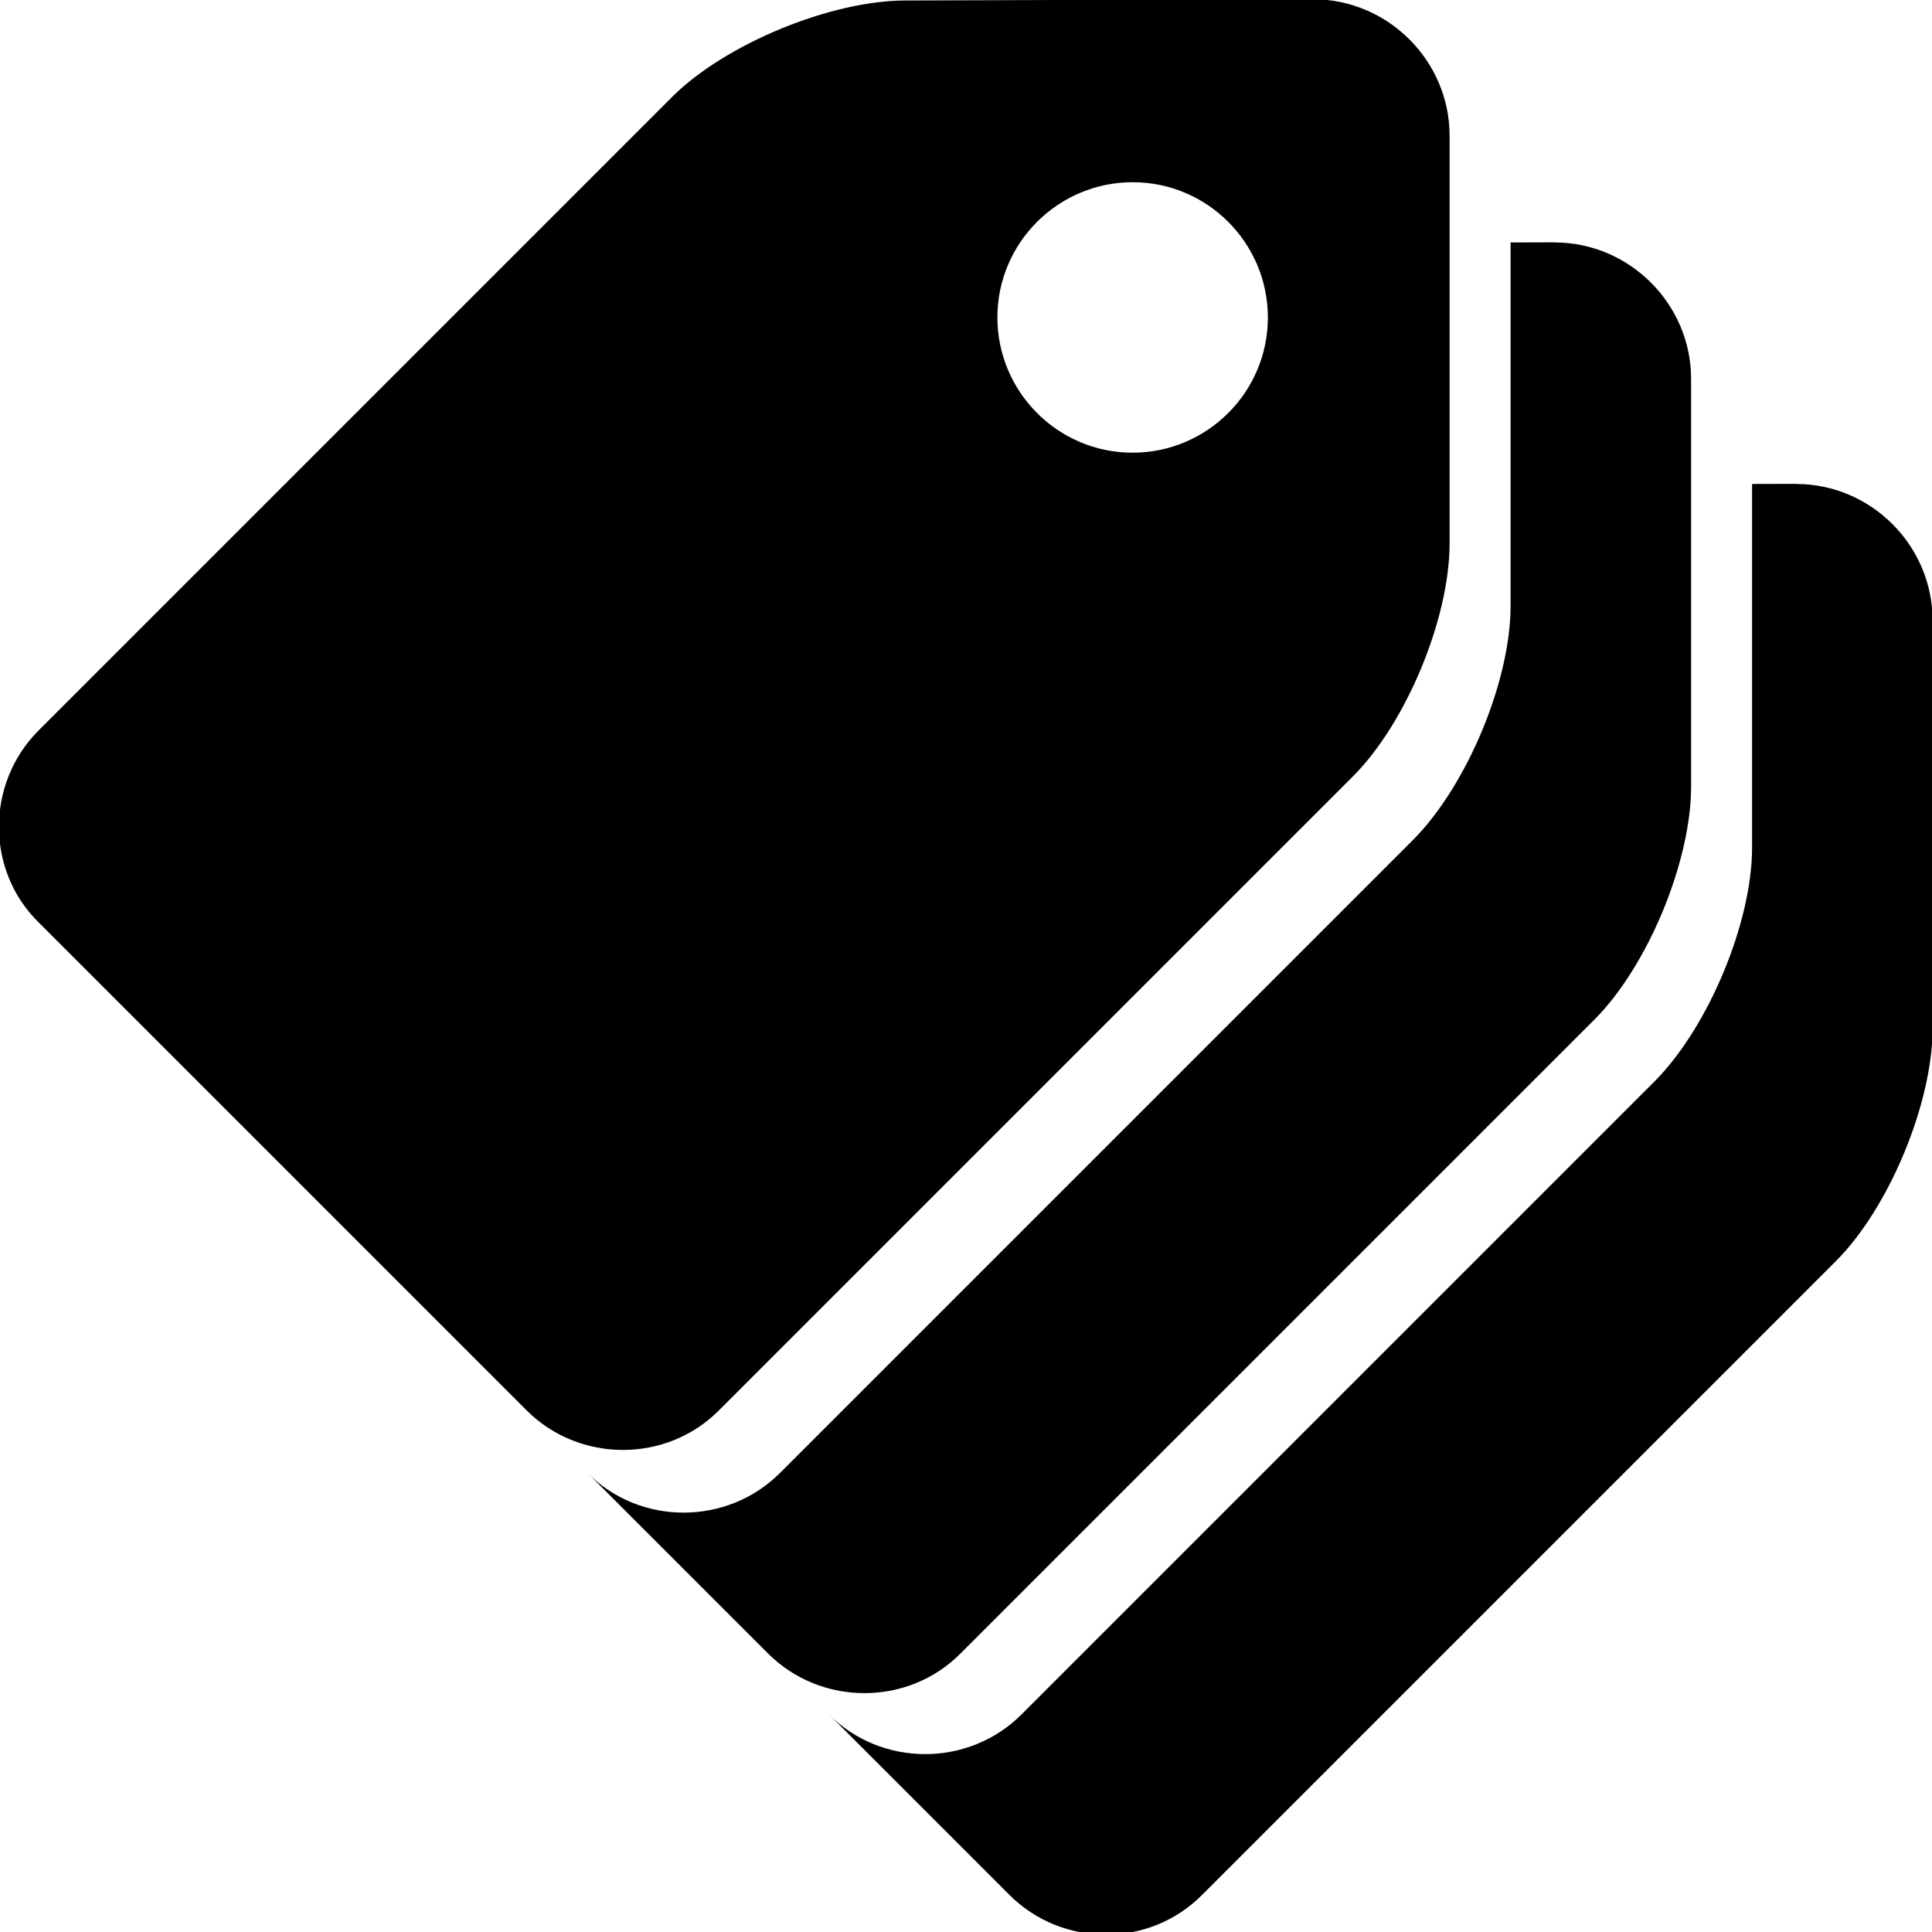
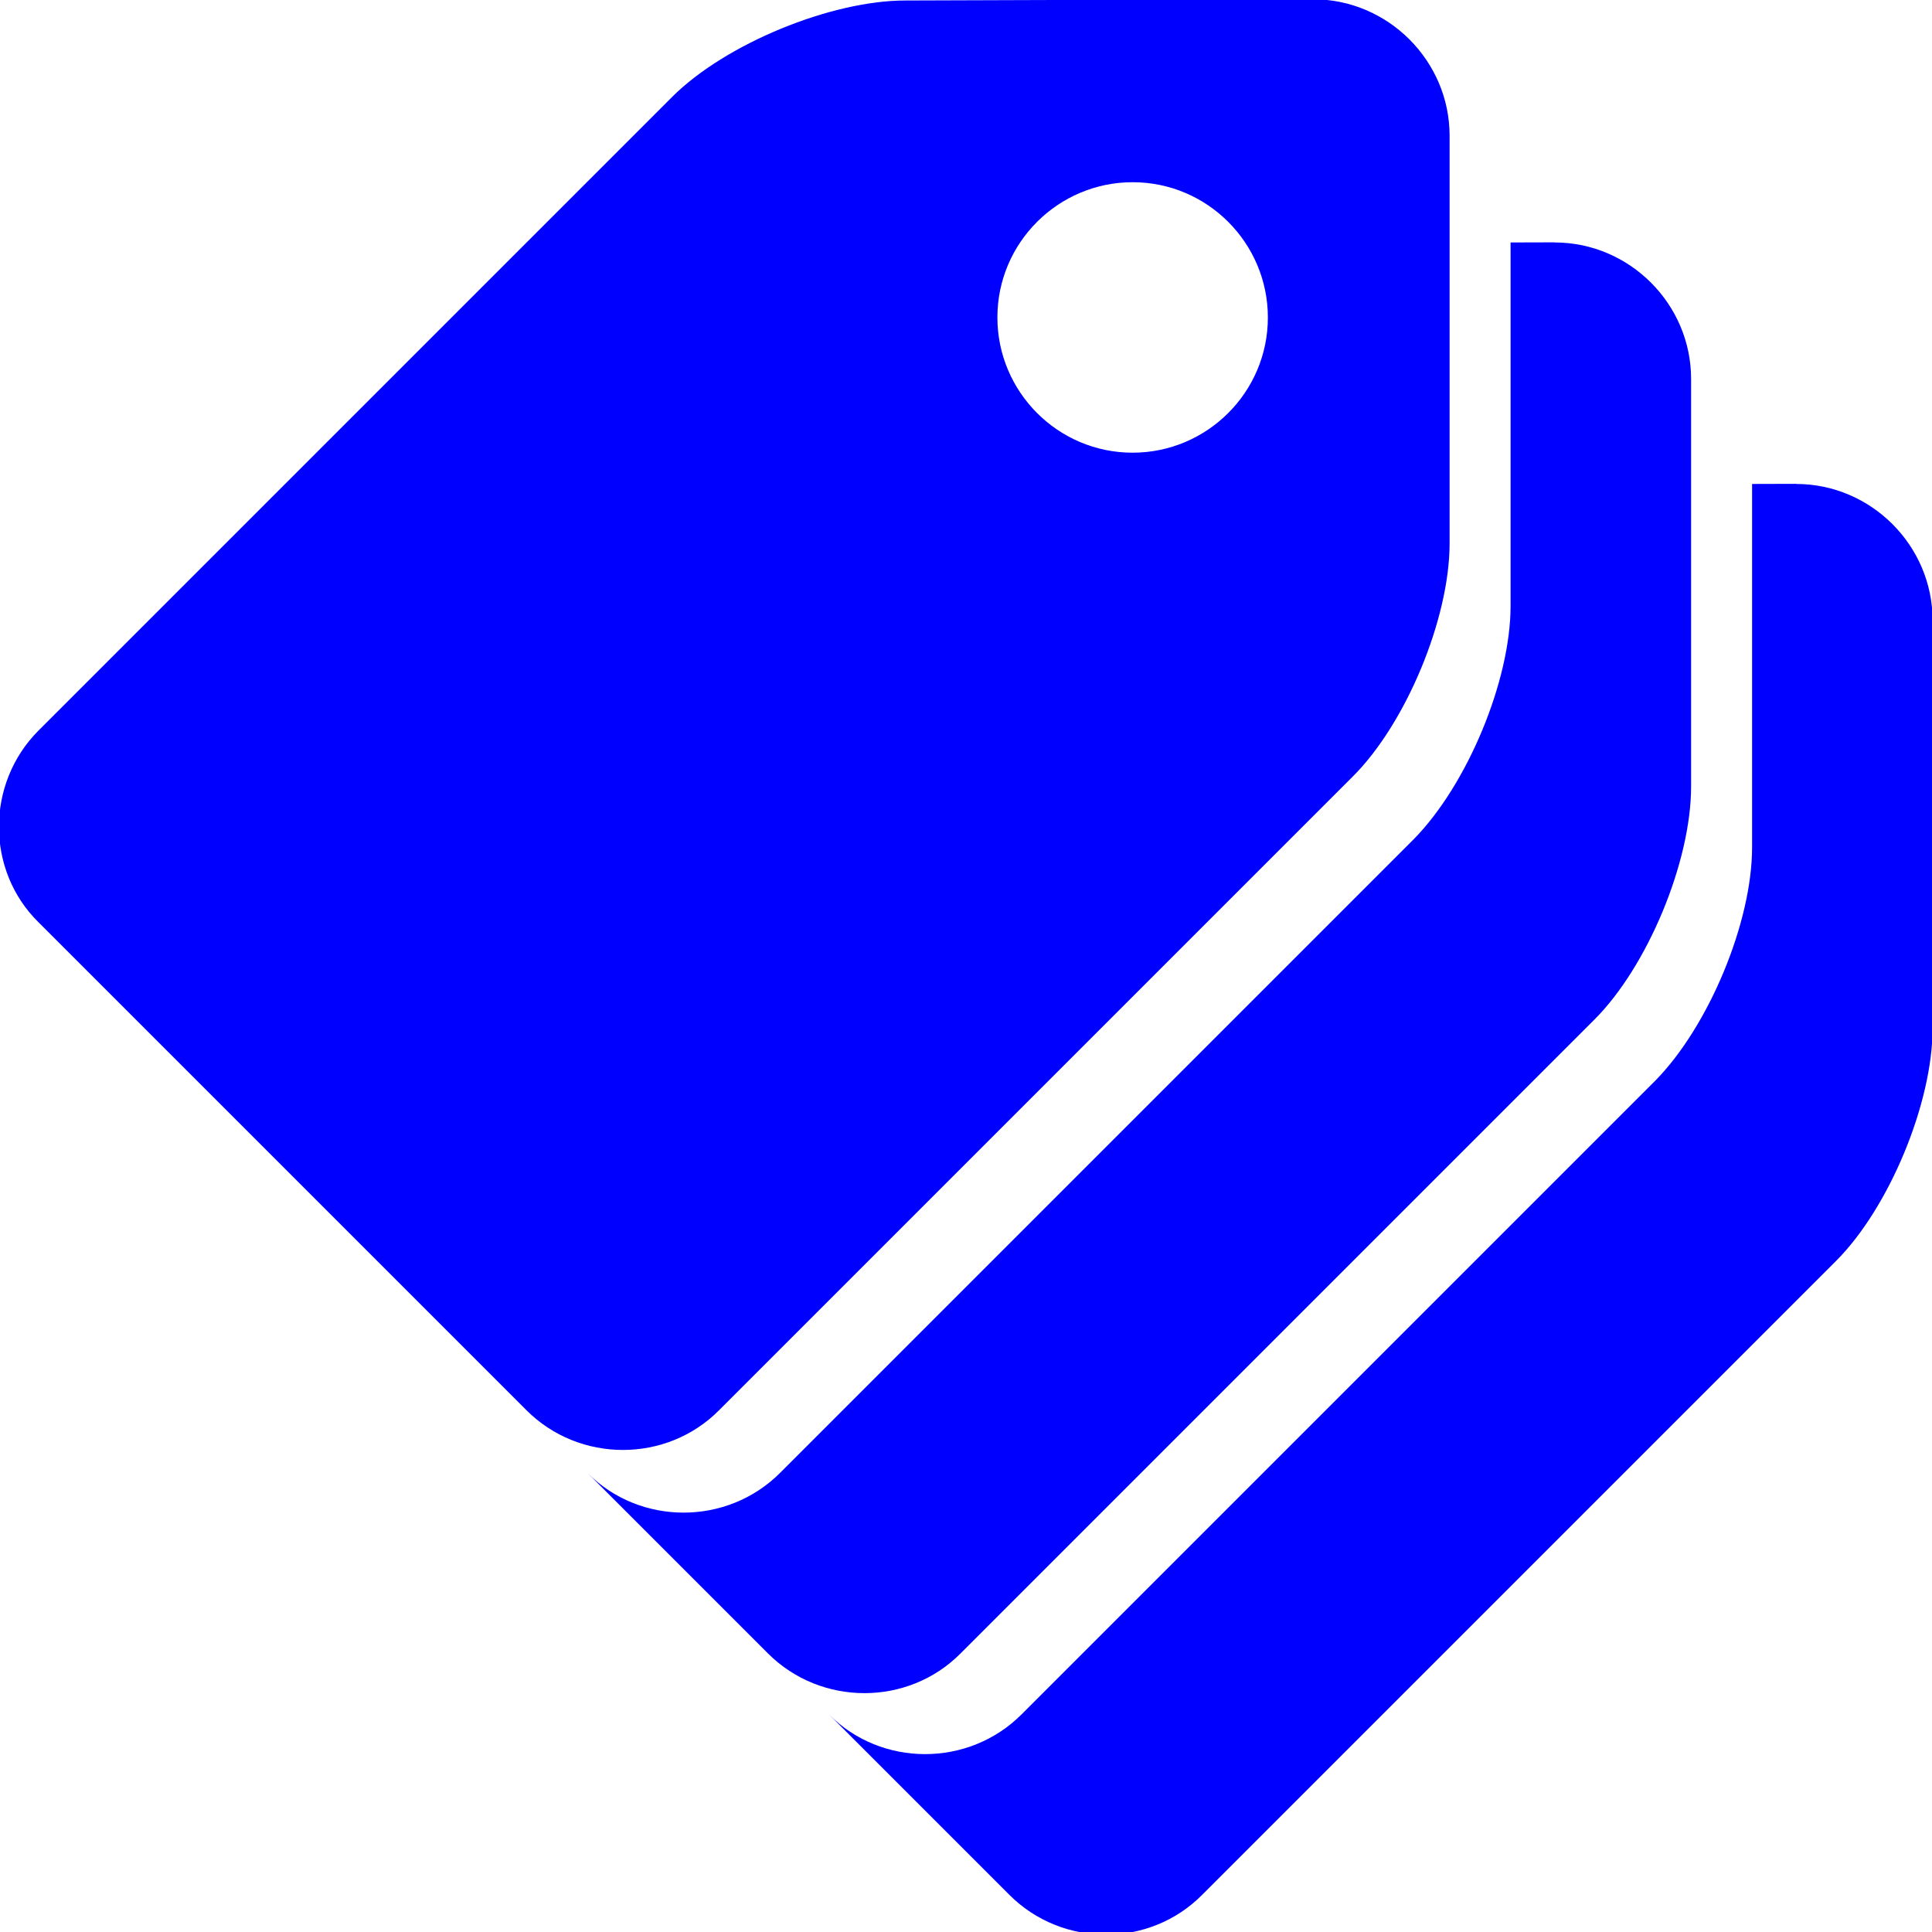
- <svg xmlns="http://www.w3.org/2000/svg" width="24" height="24" version="1.1" viewBox="0 0 32 32">
+ <svg xmlns="http://www.w3.org/2000/svg" width="24" height="24" version="1.1" viewBox="0 0 32 32" fill="blue">
  <path d="m15 .008c-1.24 0-2.98.717-3.86 1.59l-10.5 10.5c-.877.877-.877            2.32 0 3.18l8.08 8.08c.877.877 2.32.877 3.19 0l10.5-10.5c.877-.877 1.6-2.61            1.6-3.86v-6.75c-4.5e-5-1.24-1.02-2.26-2.26-2.26l-.002-.002zm3.76 3.01c1.24            0 2.24 1.01 2.24 2.24 0 1.24-1.01 2.24-2.24 2.24-1.24 0-2.24-1.01-2.24-2.24            0-1.24 1.01-2.24 2.24-2.24zm6.26.998v6.02c0 1.24-.717 2.96-1.6 3.86l-10.5            10.5c-.877.877-2.32.877-3.19 0l2.99 2.99c.877.877 2.32.877 3.19            0l10.5-10.5c.877-.877 1.6-2.61            1.6-3.86v-6.75c-4.5e-5-1.24-1.02-2.26-2.26-2.26l-.002-.002zm4 4v6.02c0            1.24-.717 2.96-1.6 3.86l-10.5 10.5c-.877.877-2.32.877-3.19 0l2.99            2.99c.877.877 2.32.877 3.19 0l10.5-10.5c.877-.877 1.6-2.61            1.6-3.86v-6.75c-4.5e-5-1.24-1.02-2.26-2.26-2.26l-.002-.002z" />
</svg>
